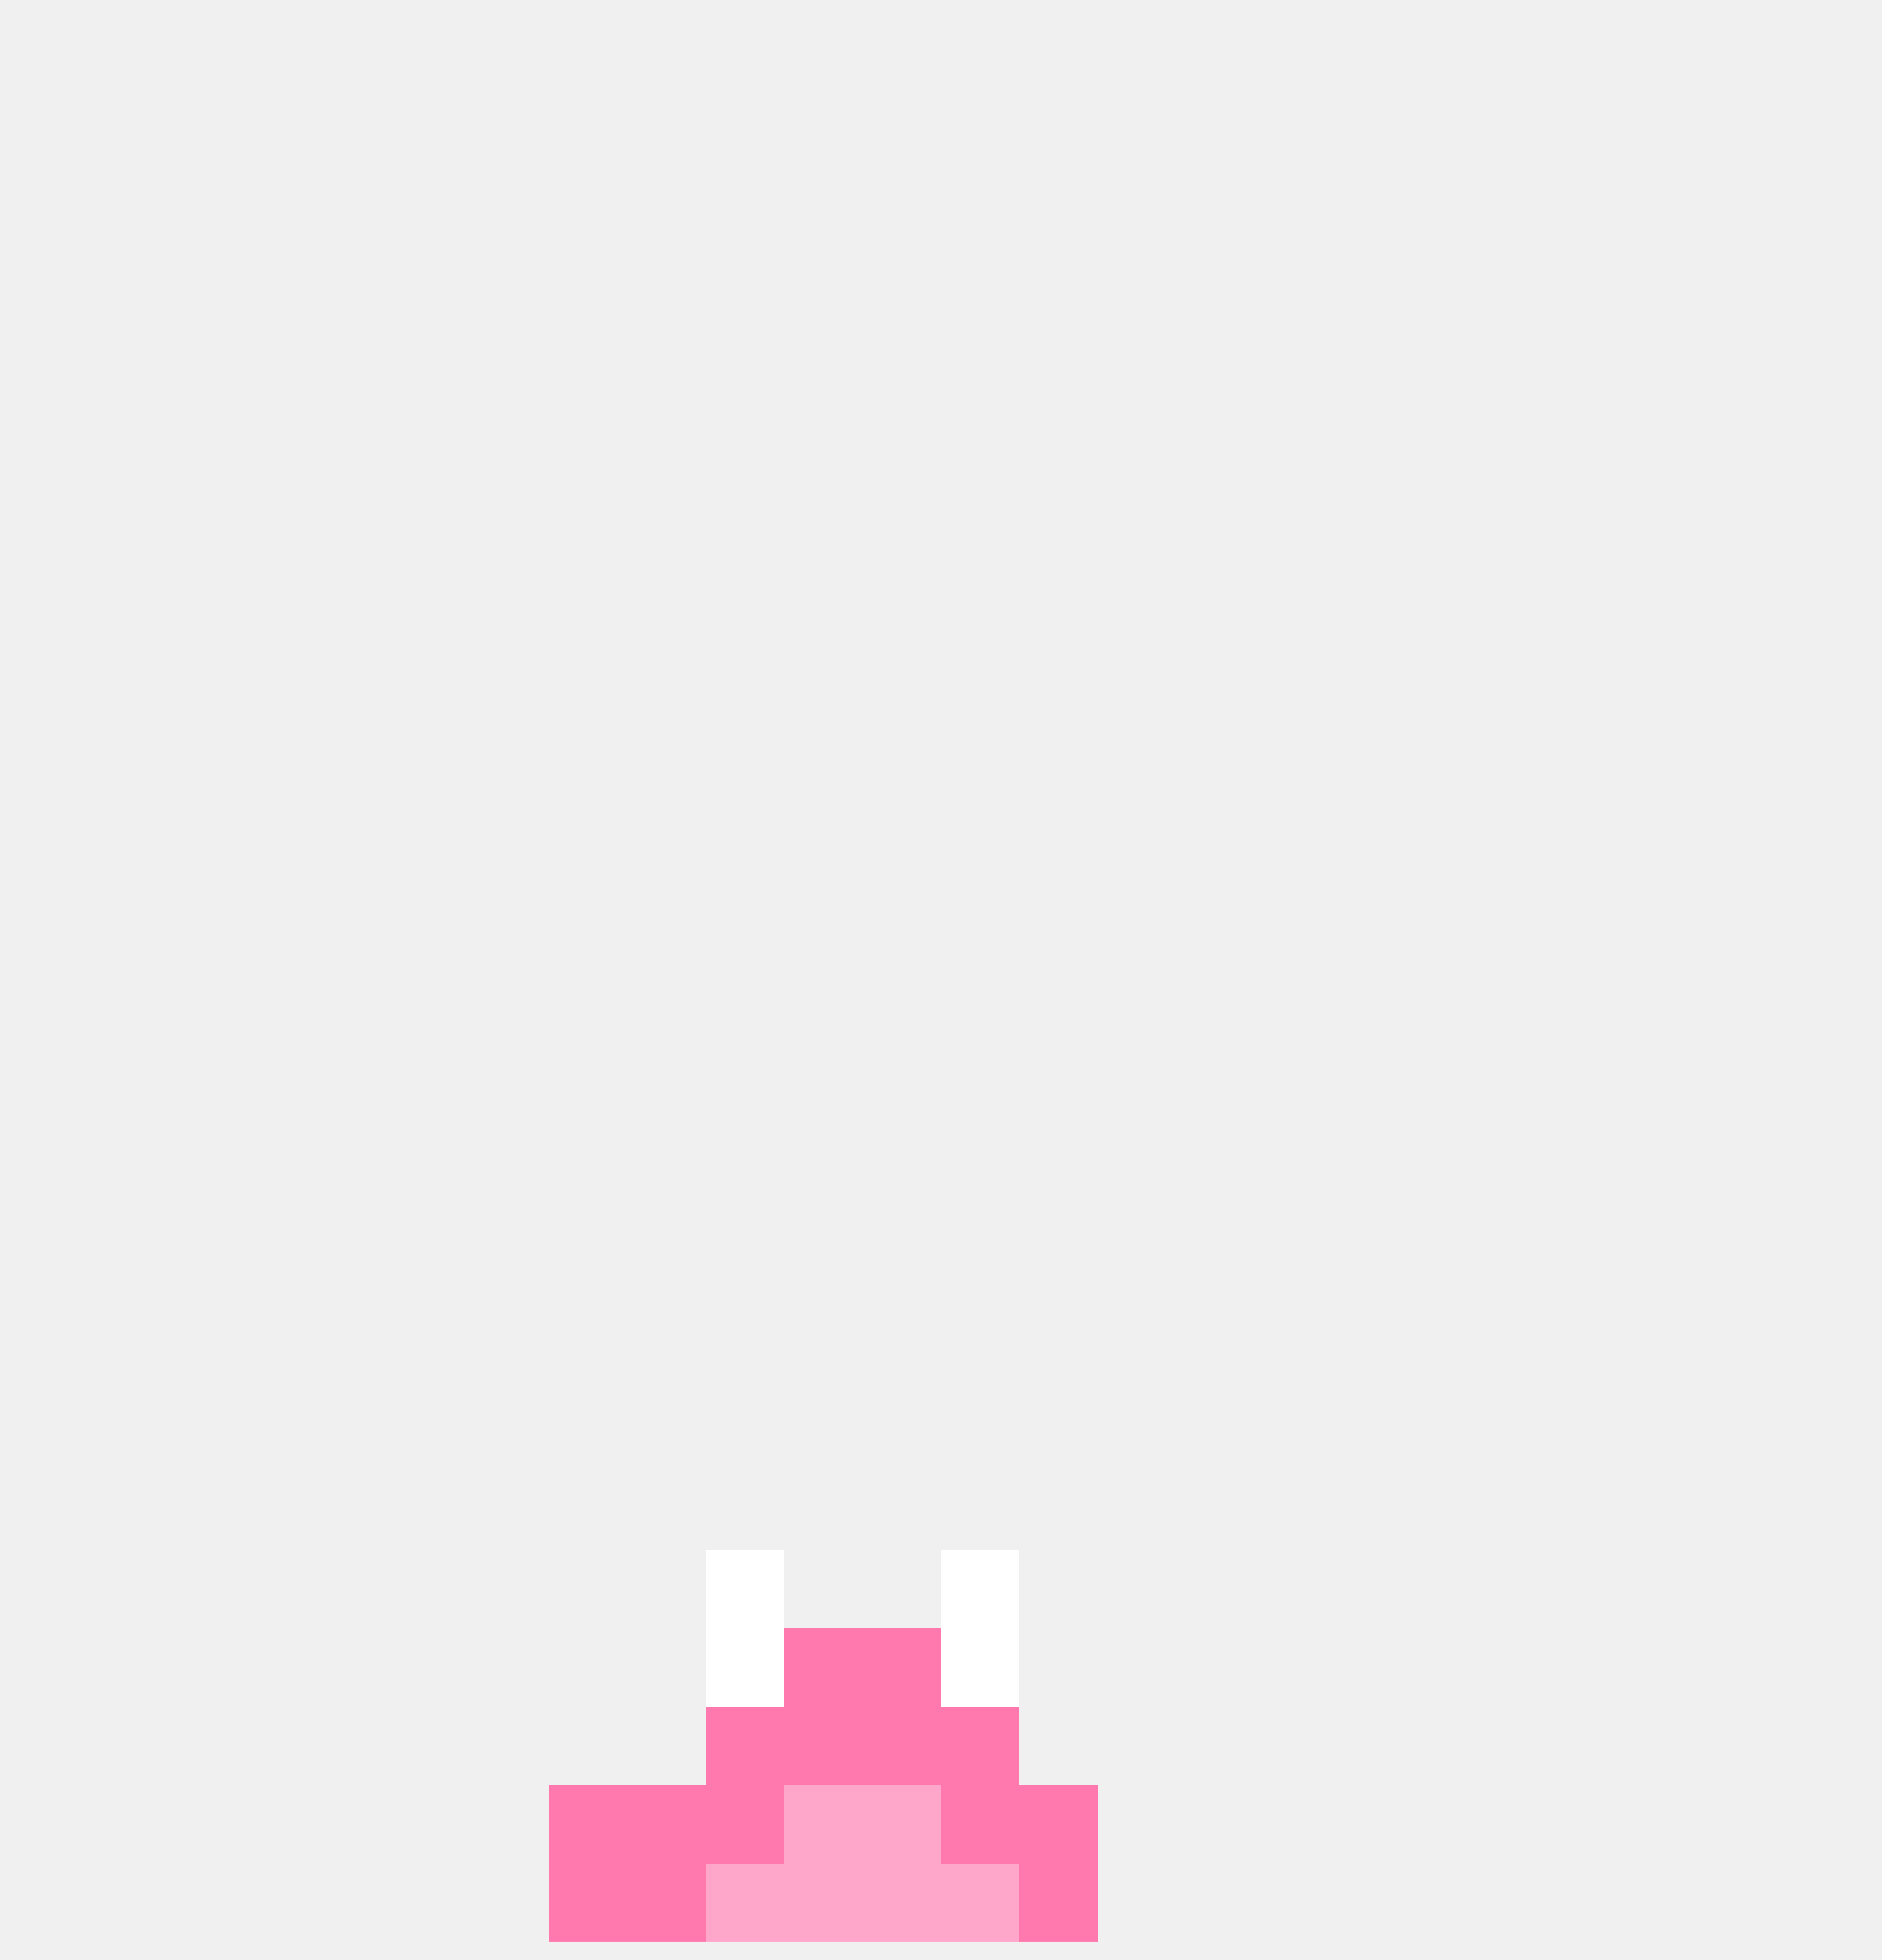
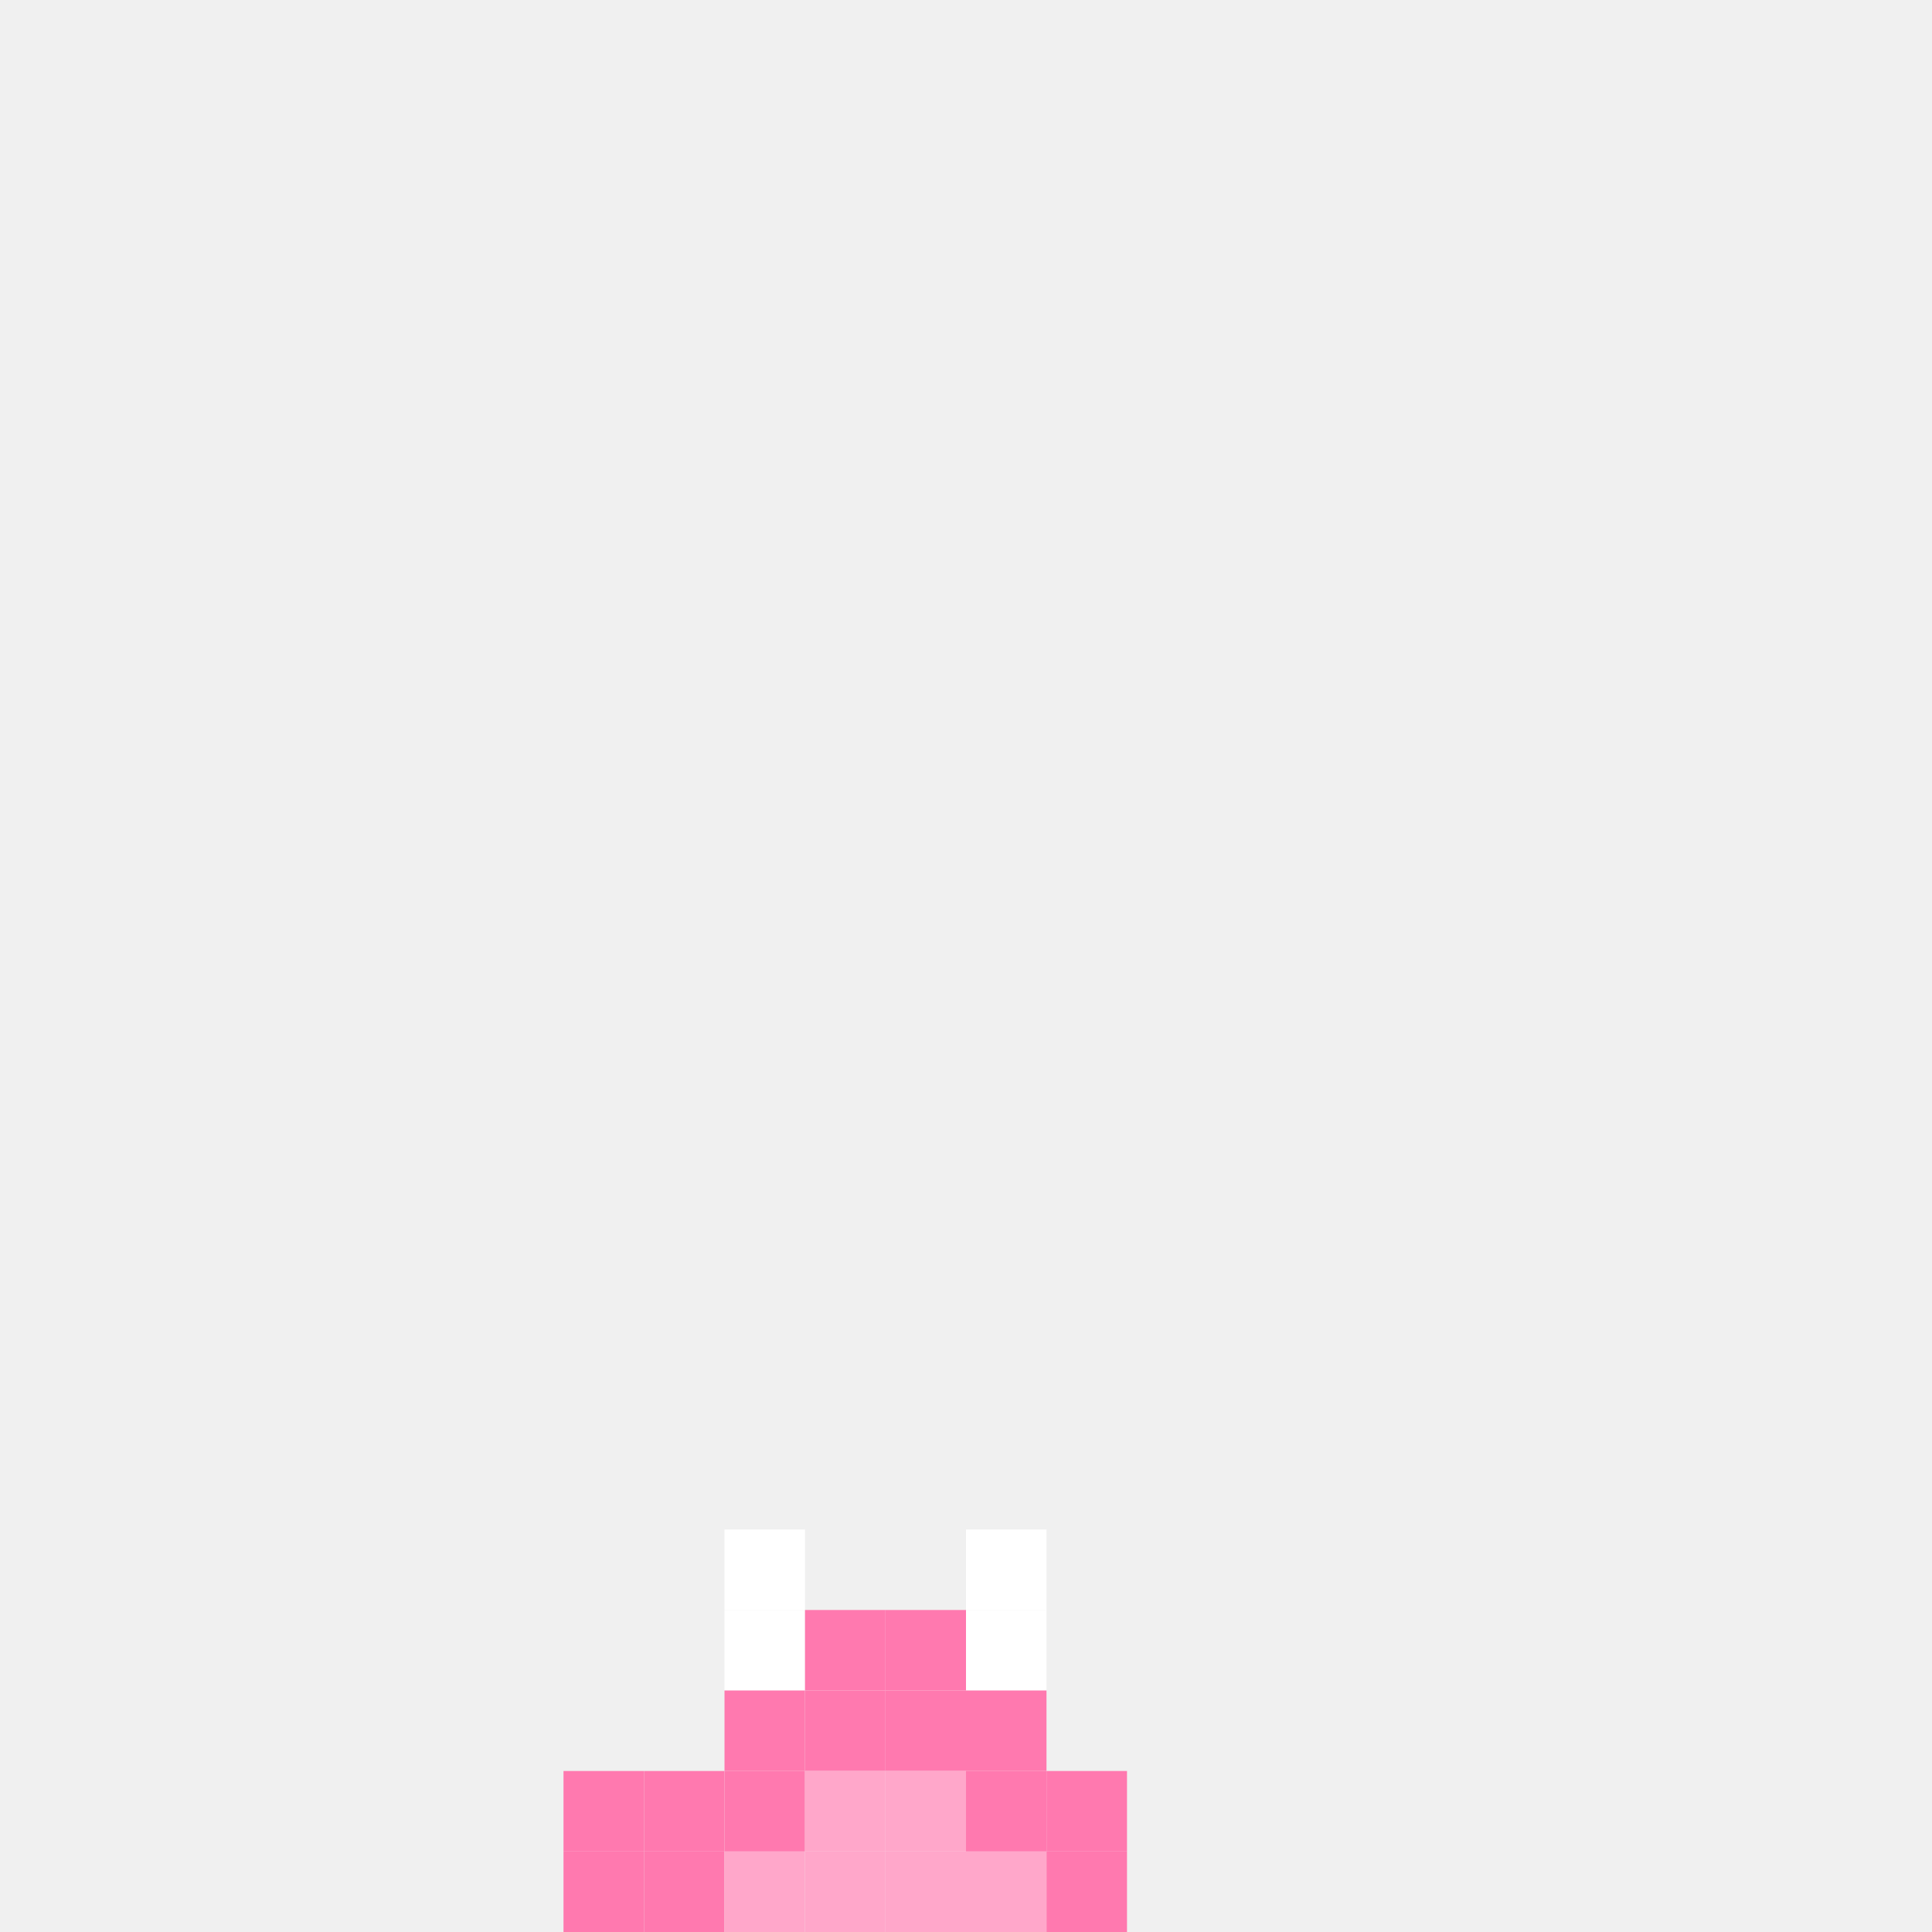
- <svg xmlns="http://www.w3.org/2000/svg" width="24" height="25" viewBox="0 0 24 25" fill="none">
-   <g clip-path="url(#clip0_47995_54973)">
-     <path d="M10 19.77H9V20.77H10V19.77Z" fill="white" />
-     <path d="M13 19.77H12V20.77H13V19.77Z" fill="white" />
-     <path d="M10 20.77H9V21.77H10V20.77Z" fill="white" />
-     <path d="M13 20.77H12V21.77H13V20.77Z" fill="white" />
-     <path d="M10 21.77H9V22.77H10V21.77Z" fill="#FF79AF" />
-     <path d="M11 21.77H10V22.77H11V21.77Z" fill="#FF79AF" />
-     <path d="M11 20.77H10V21.77H11V20.77Z" fill="#FF79AF" />
-     <path d="M12 21.77H11V22.77H12V21.77Z" fill="#FF79AF" />
-     <path d="M12 20.77H11V21.77H12V20.77Z" fill="#FF79AF" />
-     <path d="M13 21.77H12V22.77H13V21.77Z" fill="#FF79AF" />
-     <path d="M8 22.77H7V23.77H8V22.77Z" fill="#FF79AF" />
-     <path d="M9 22.77H8V23.77H9V22.77Z" fill="#FF79AF" />
-     <path d="M10 22.77H9V23.77H10V22.77Z" fill="#FF79AF" />
-     <path d="M11 22.77H10V23.77H11V22.77Z" fill="#FFA7CA" />
-     <path d="M12 22.77H11V23.77H12V22.77Z" fill="#FFA7CA" />
-     <path d="M13 22.77H12V23.77H13V22.77Z" fill="#FF79AF" />
-     <path d="M14 22.77H13V23.77H14V22.77Z" fill="#FF79AF" />
-     <path d="M8 23.77H7V24.77H8V23.77Z" fill="#FF79AF" />
-     <path d="M9 23.77H8V24.77H9V23.77Z" fill="#FF79AF" />
-     <path d="M10 23.77H9V24.77H10V23.77Z" fill="#FFA7CA" />
-     <path d="M11 23.77H10V24.77H11V23.77Z" fill="#FFA7CA" />
-     <path d="M12 23.77H11V24.77H12V23.77Z" fill="#FFA7CA" />
-     <path d="M13 23.77H12V24.77H13V23.77Z" fill="#FFA7CA" />
-     <path d="M14 23.77H13V24.77H14V23.77Z" fill="#FF79AF" />
-   </g>
-   <defs>
-     <clipPath id="clip0_47995_54973">
-       <rect width="24" height="24" fill="white" transform="translate(0 0.769531)" />
-     </clipPath>
-   </defs>
+ <svg xmlns="http://www.w3.org/2000/svg" width="24" height="24" viewBox="0 0 24 24" fill="none">
+   <rect x="9" y="19" width="1" height="1" fill="white" />
+   <rect x="12" y="19" width="1" height="1" fill="white" />
+   <rect x="9" y="20" width="1" height="1" fill="white" />
+   <rect x="12" y="20" width="1" height="1" fill="white" />
+   <rect x="9" y="21" width="1" height="1" fill="#FF79AF" />
+   <rect x="10" y="21" width="1" height="1" fill="#FF79AF" />
+   <rect x="10" y="20" width="1" height="1" fill="#FF79AF" />
+   <rect x="11" y="21" width="1" height="1" fill="#FF79AF" />
+   <rect x="11" y="20" width="1" height="1" fill="#FF79AF" />
+   <rect x="12" y="21" width="1" height="1" fill="#FF79AF" />
+   <rect x="7" y="22" width="1" height="1" fill="#FF79AF" />
+   <rect x="8" y="22" width="1" height="1" fill="#FF79AF" />
+   <rect x="9" y="22" width="1" height="1" fill="#FF79AF" />
+   <rect x="10" y="22" width="1" height="1" fill="#FFA7CA" />
+   <rect x="11" y="22" width="1" height="1" fill="#FFA7CA" />
+   <rect x="12" y="22" width="1" height="1" fill="#FF79AF" />
+   <rect x="13" y="22" width="1" height="1" fill="#FF79AF" />
+   <rect x="7" y="23" width="1" height="1" fill="#FF79AF" />
+   <rect x="8" y="23" width="1" height="1" fill="#FF79AF" />
+   <rect x="9" y="23" width="1" height="1" fill="#FFA7CA" />
+   <rect x="10" y="23" width="1" height="1" fill="#FFA7CA" />
+   <rect x="11" y="23" width="1" height="1" fill="#FFA7CA" />
+   <rect x="12" y="23" width="1" height="1" fill="#FFA7CA" />
+   <rect x="13" y="23" width="1" height="1" fill="#FF79AF" />
</svg>
